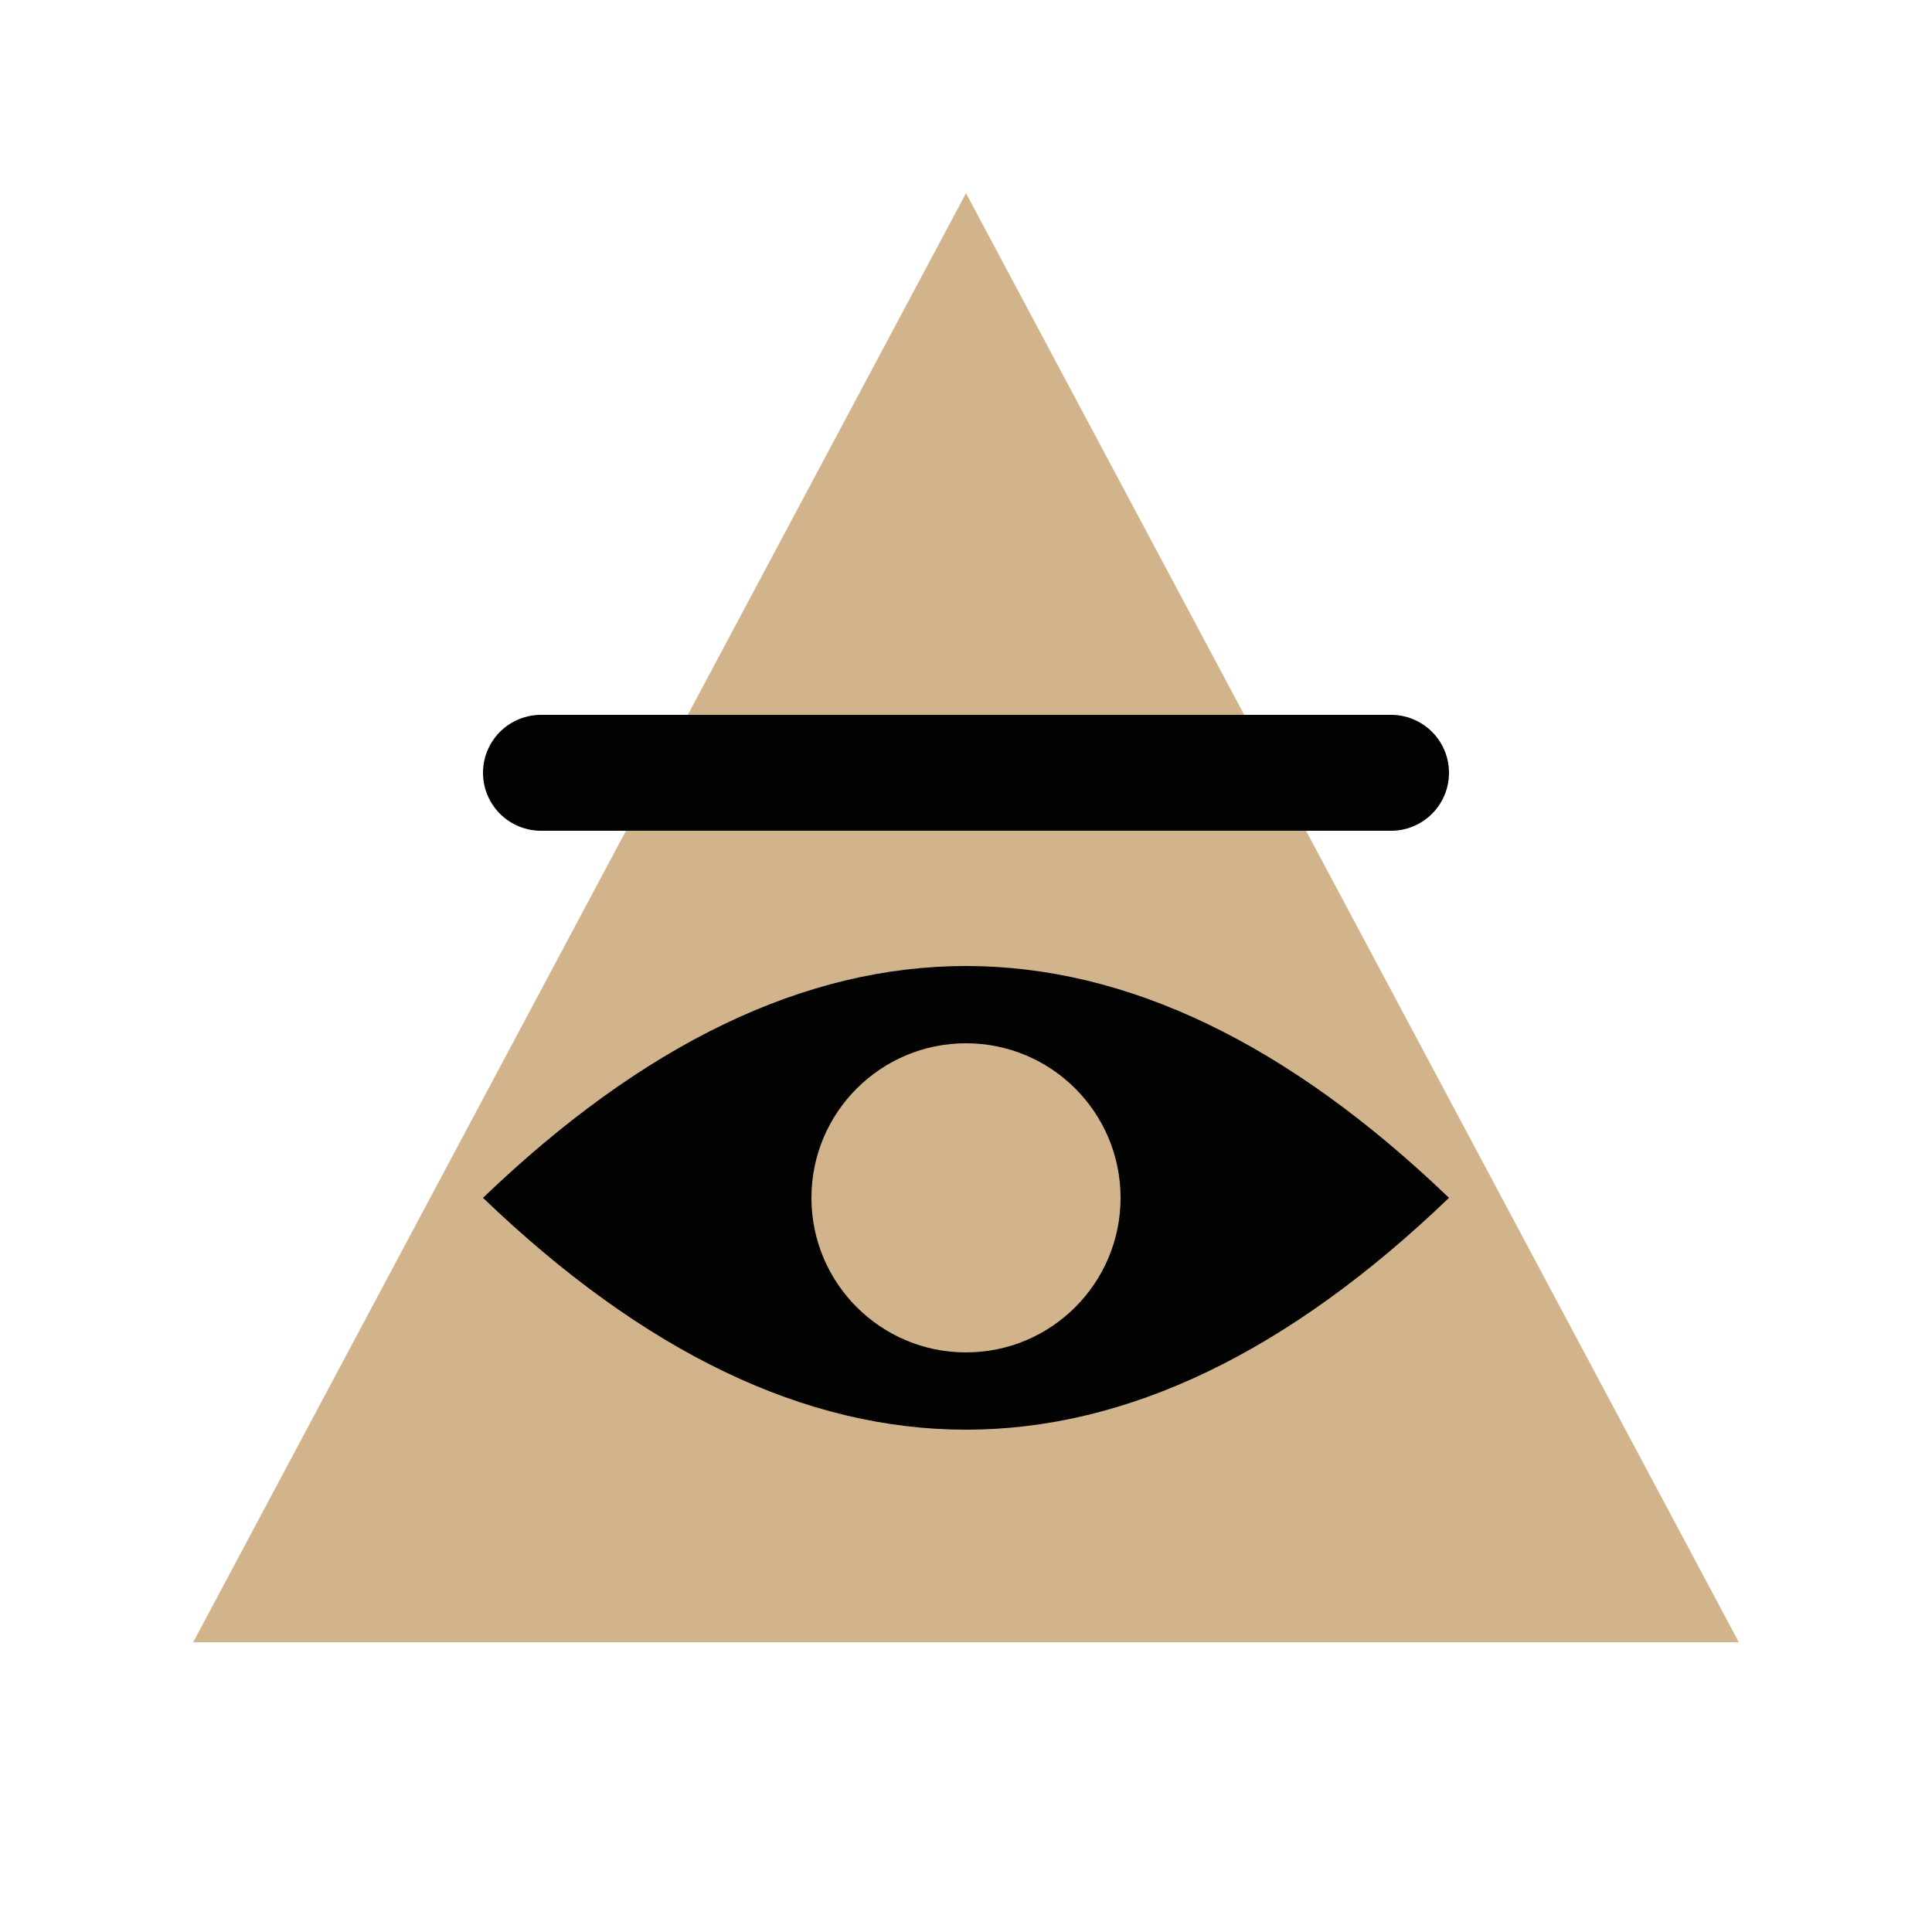
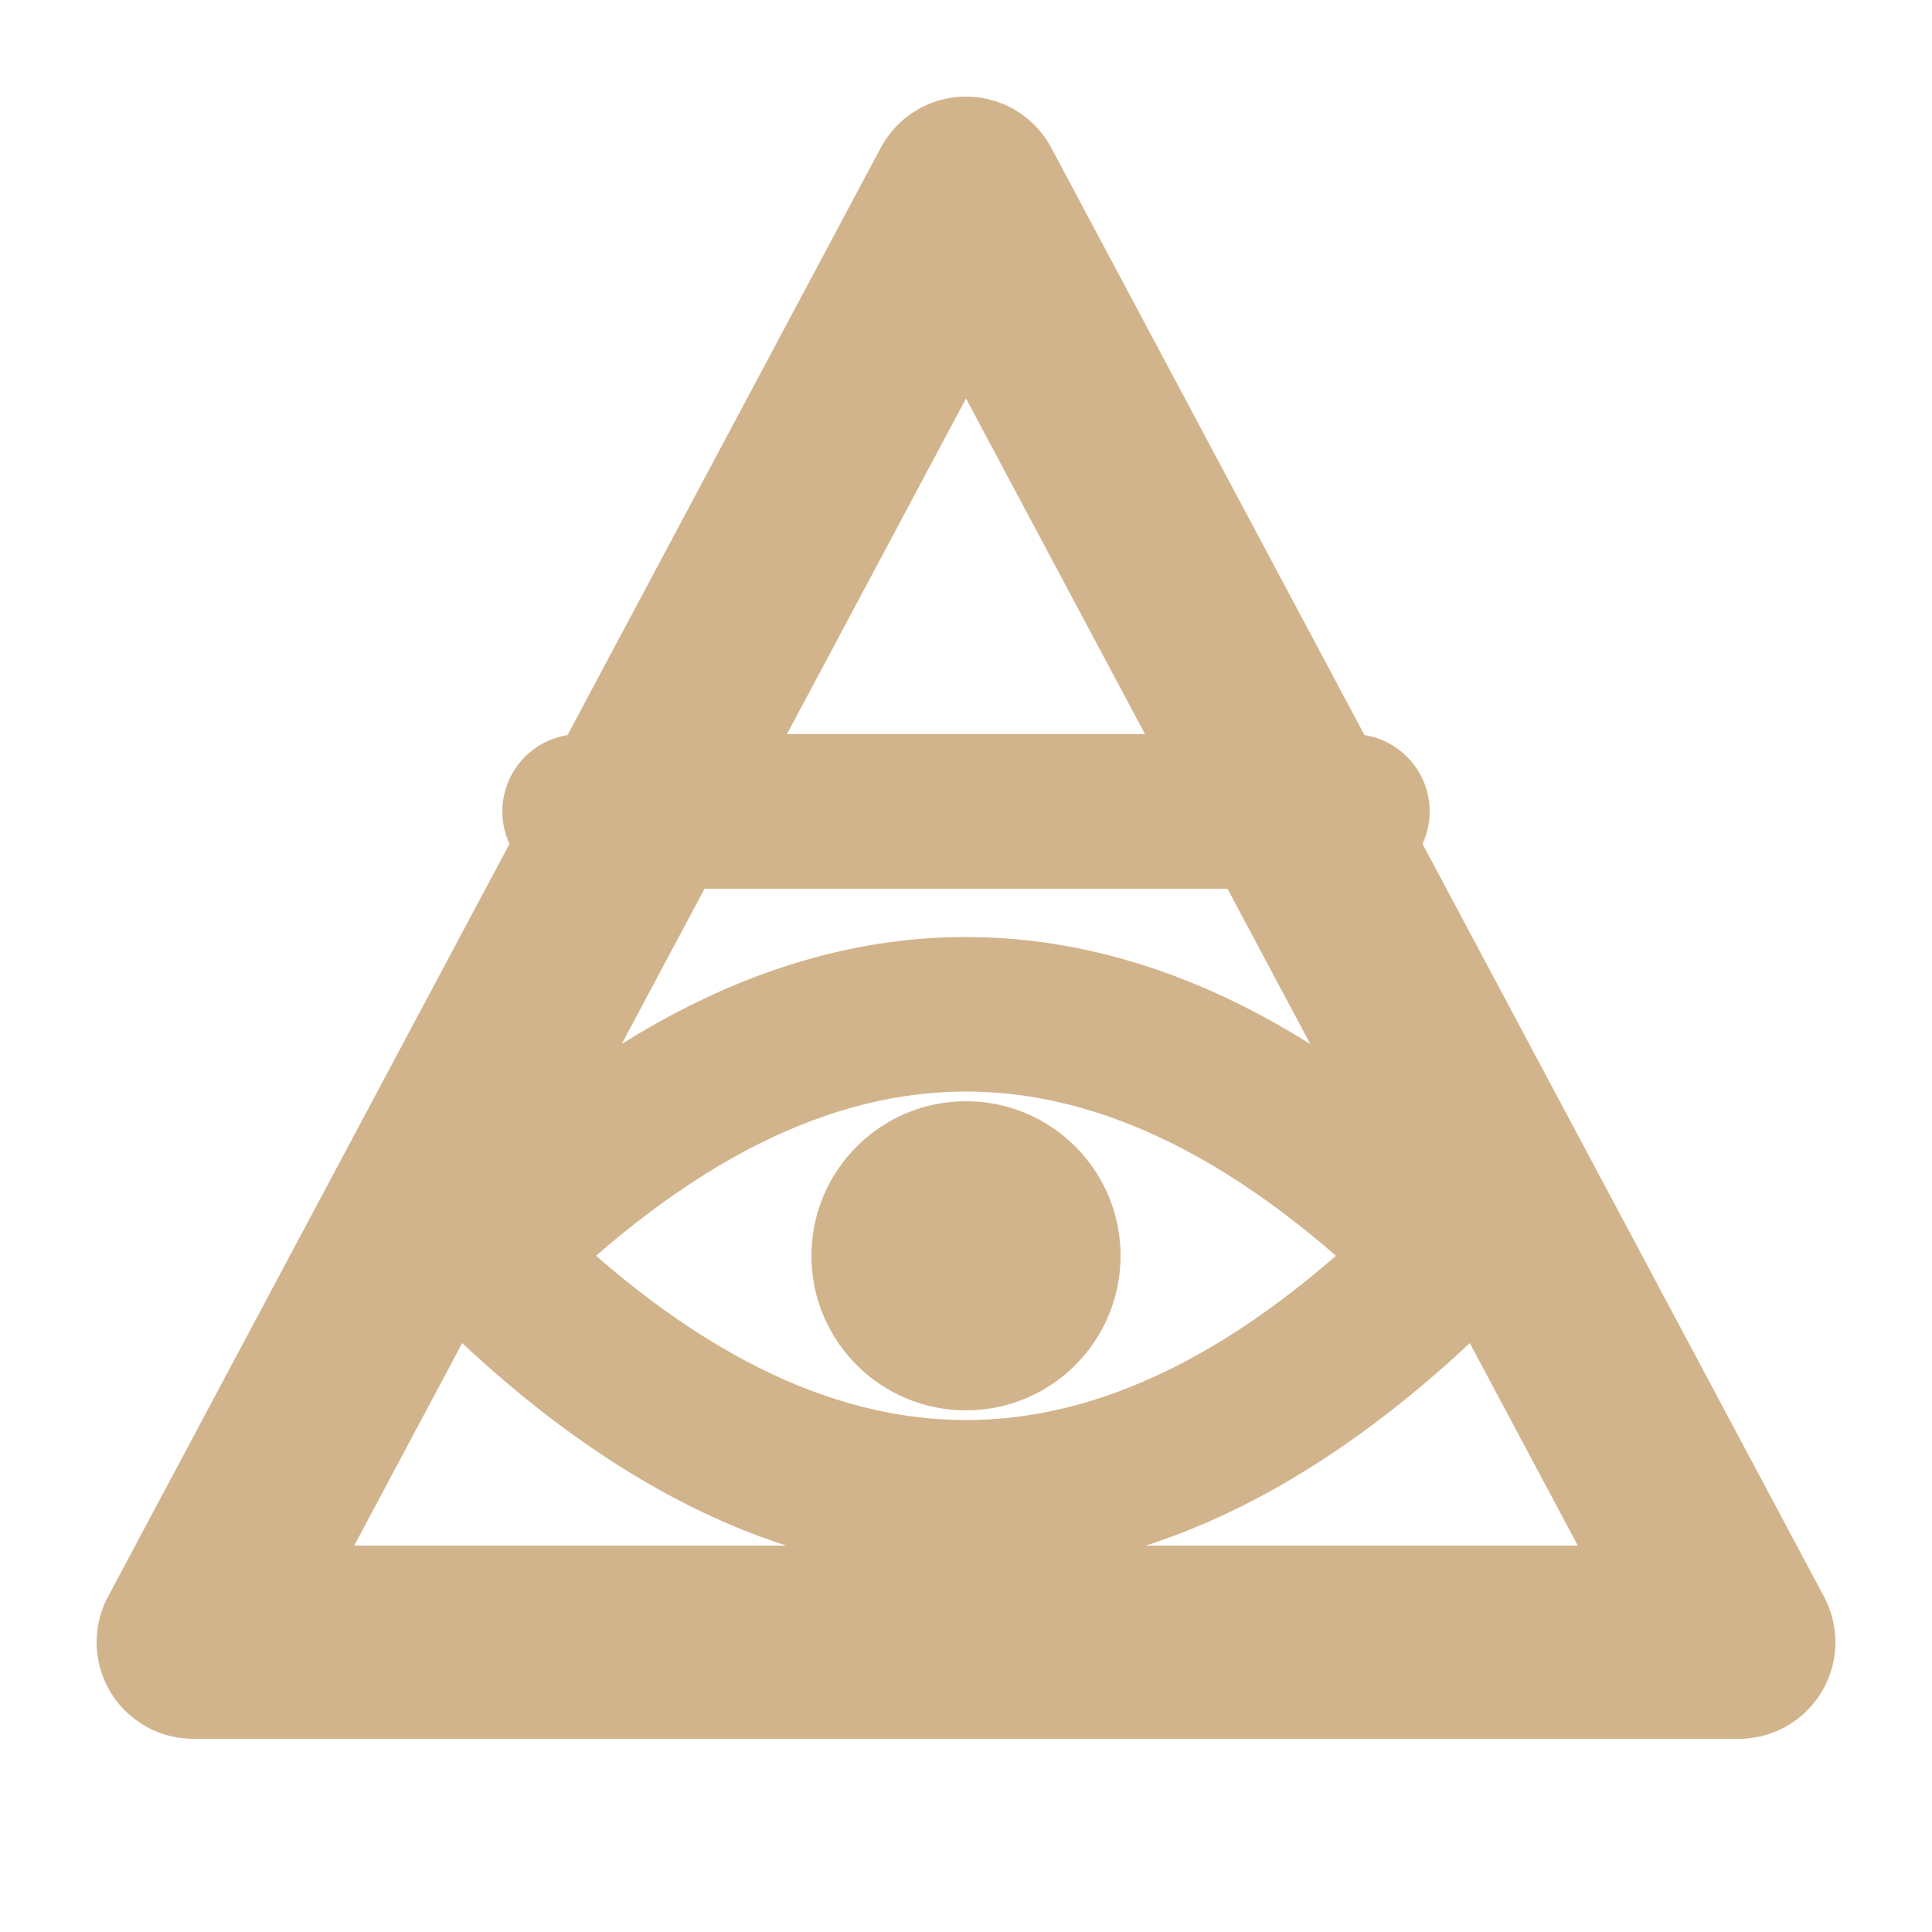
- <svg xmlns="http://www.w3.org/2000/svg" viewBox="0 0 100 100">
-   <path d="M50 10 L10 85 L90 85 Z" fill="#D2B48C" />
-   <path d="M28 40 L72 40" stroke="#030303" stroke-width="6" stroke-linecap="round" />
-   <path d="M25 62 Q50 38 75 62 Q50 86 25 62 Z" fill="#030303" />
-   <circle cx="50" cy="62" r="8" fill="#D2B48C" />
+ <svg xmlns="http://www.w3.org/2000/svg" viewBox="0 0 100 100" fill="none">
+   <path d="M50 10 L10 85 L90 85 Z" stroke="#D2B48C" stroke-width="10" stroke-linejoin="round" />
+   <path d="M30 42 L70 42" stroke="#D2B48C" stroke-width="8" stroke-linecap="round" />
+   <path d="M25 65 Q50 40 75 65 Q50 90 25 65 Z" stroke="#D2B48C" stroke-width="8" stroke-linejoin="round" />
+   <circle cx="50" cy="65" r="8" fill="#D2B48C" />
</svg>
